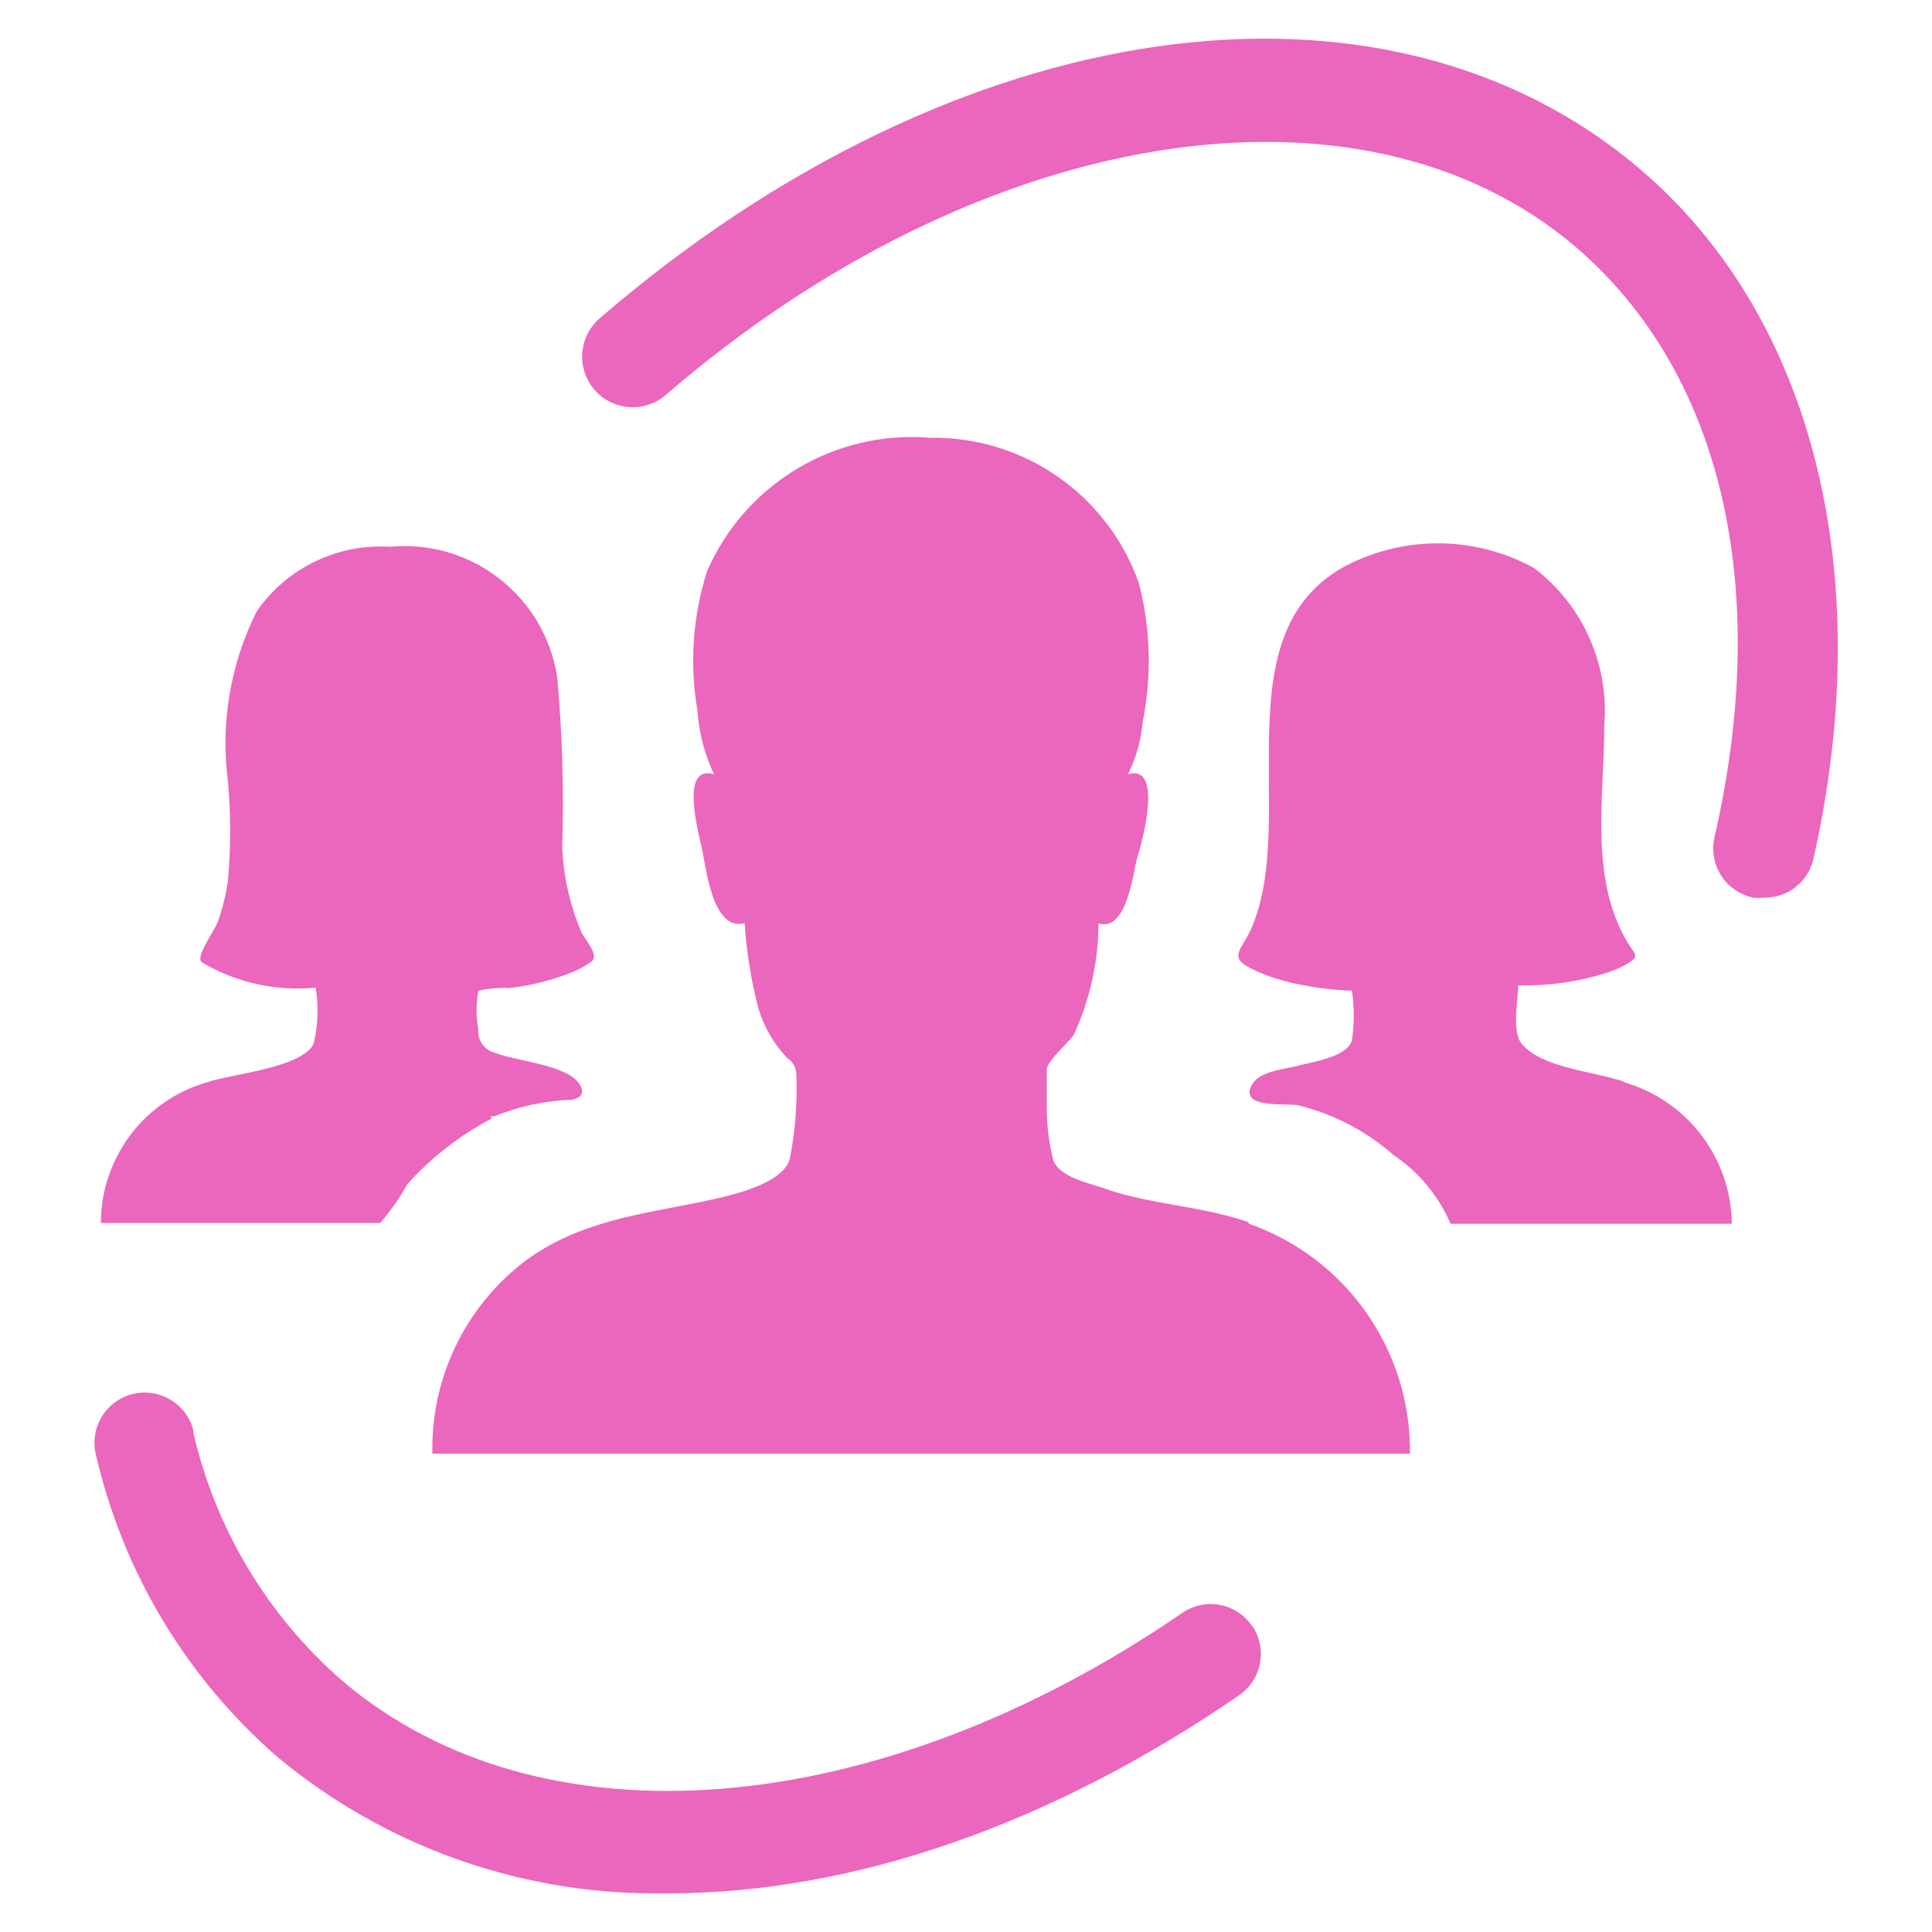
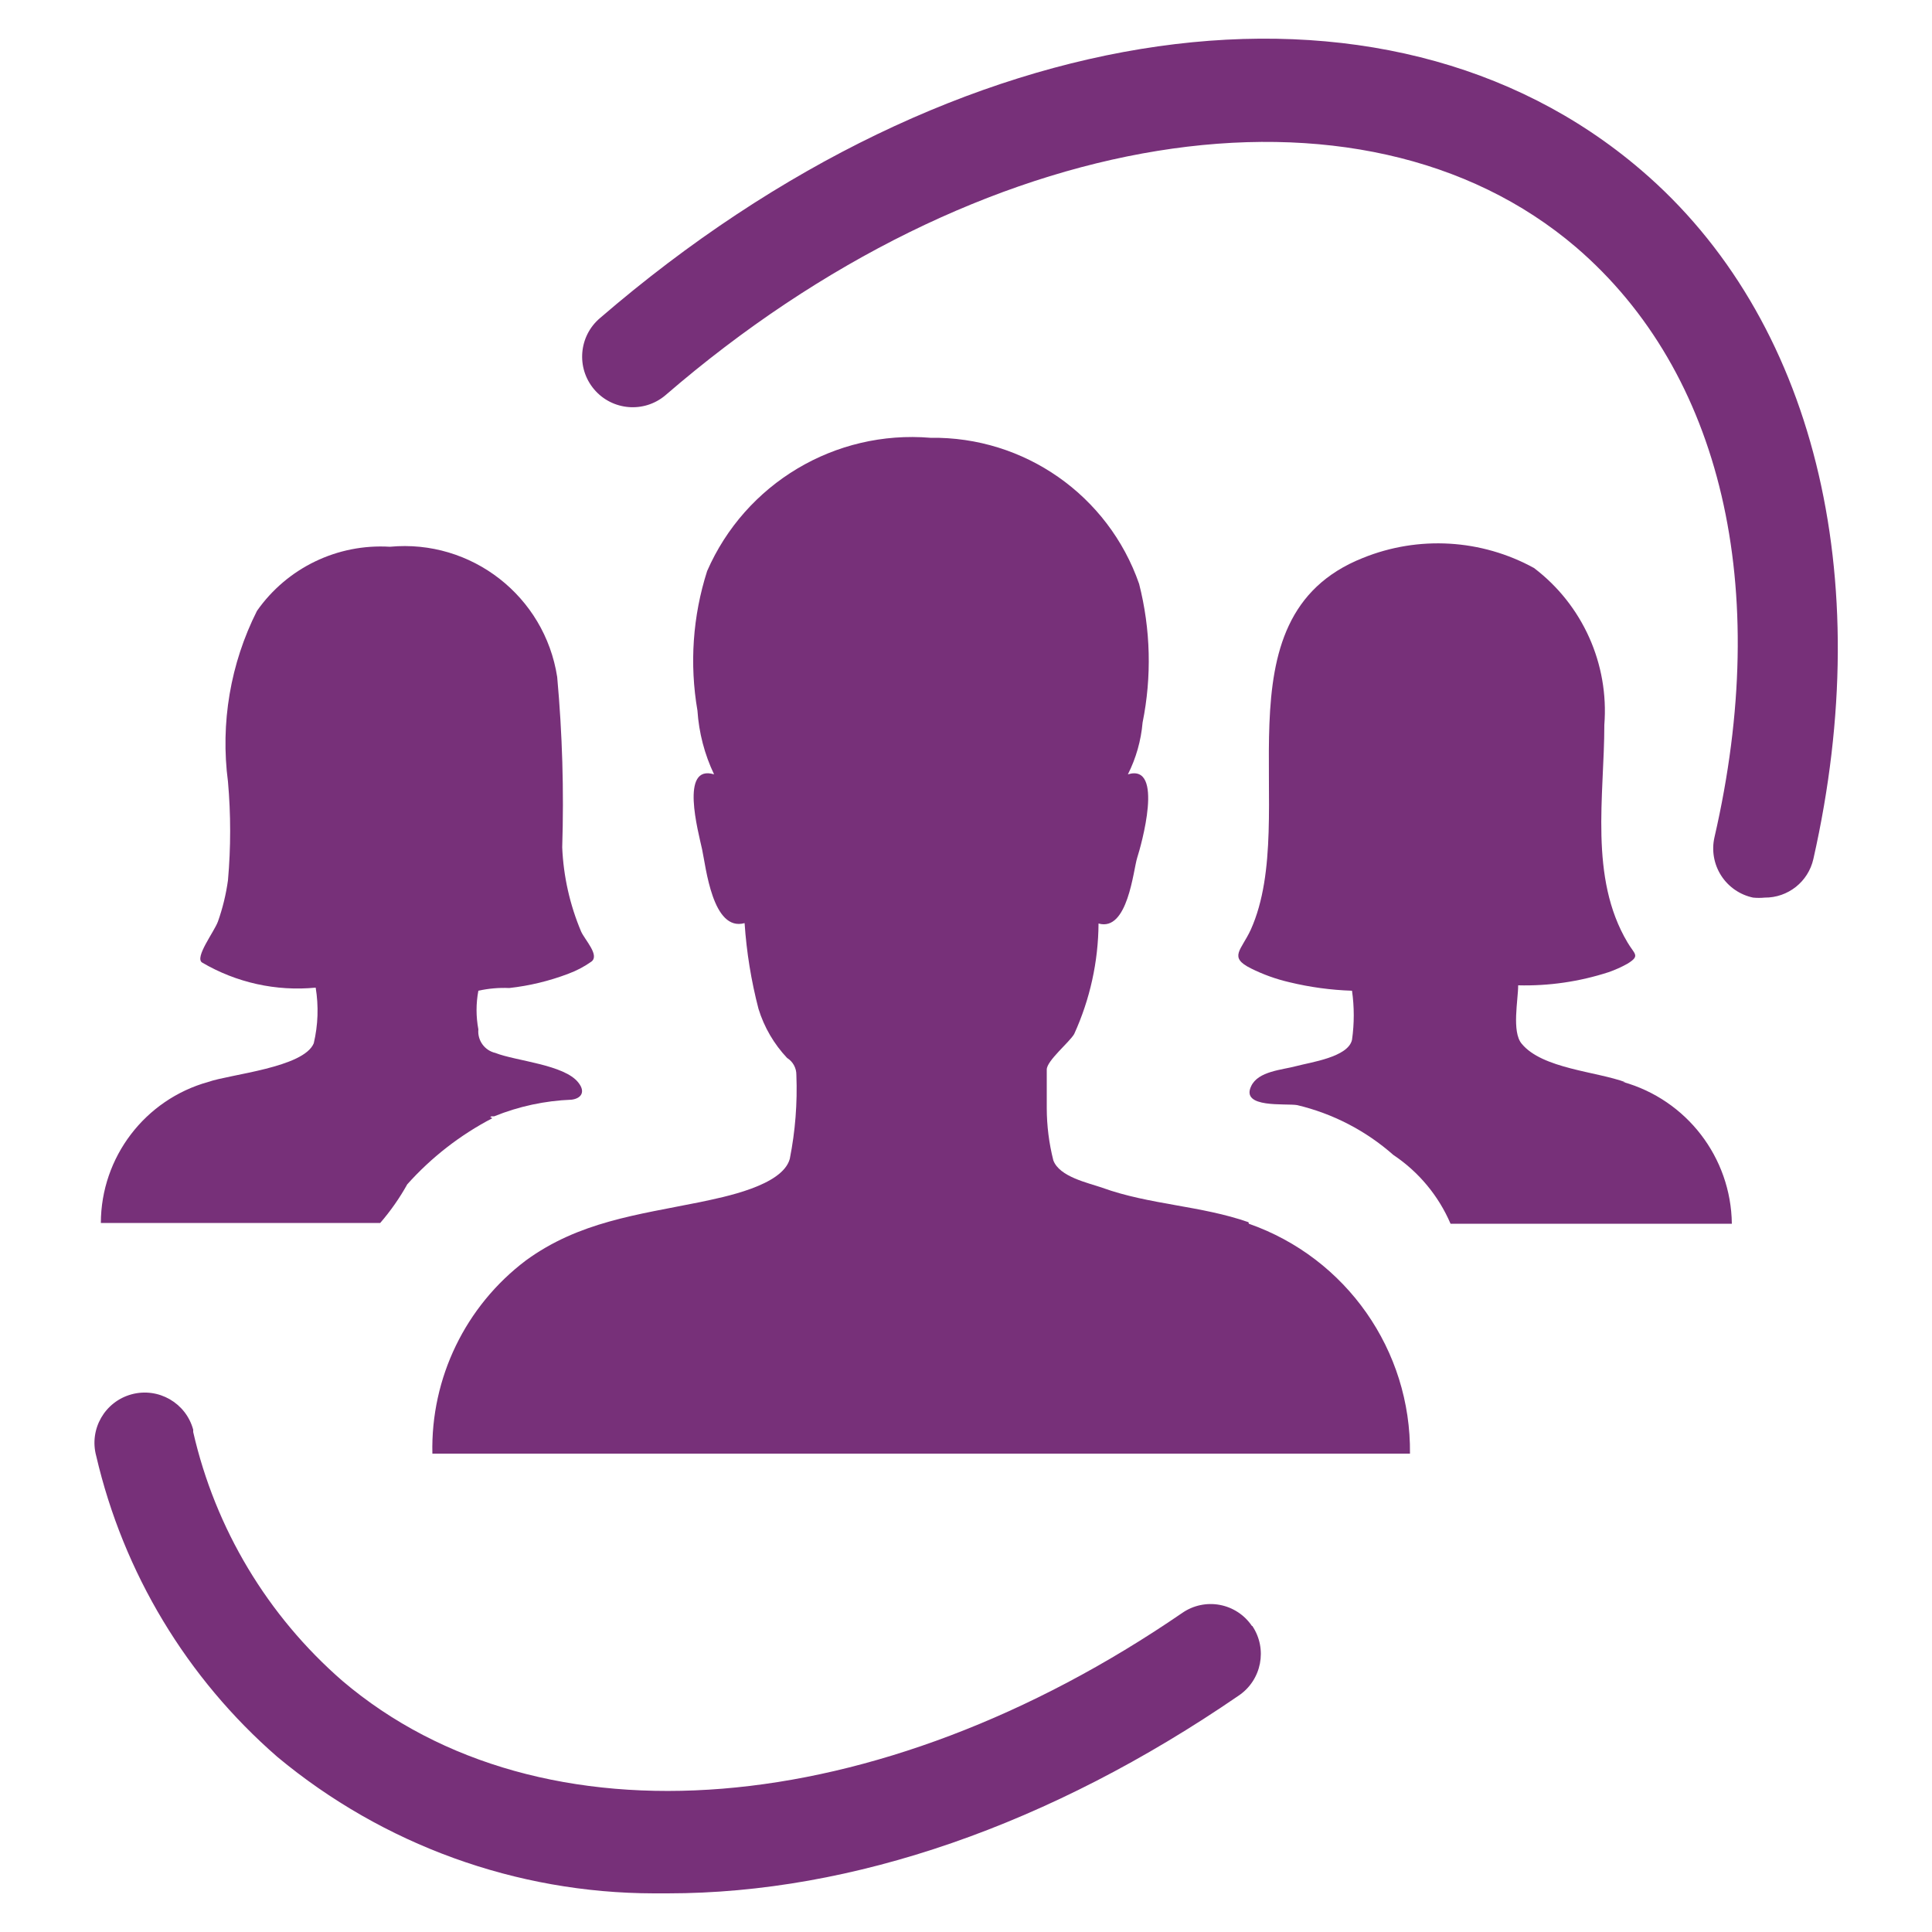
- <svg xmlns="http://www.w3.org/2000/svg" id="Layer_1" data-name="Layer 1" viewBox="0 0 50 50">
+ <svg xmlns="http://www.w3.org/2000/svg" id="classbiz" viewBox="0 0 50 50">
  <g>
-     <path d="M42.47,4.4C35.83-1.29,24.75.28,15.53,8.23a1.3,1.3,0,0,0,1.69,2c8.1-7,18-8.59,23.57-3.83,3.77,3.24,5.07,8.8,3.58,15.27a1.3,1.3,0,0,0,1,1.56,1.53,1.53,0,0,0,.3,0h0a1.28,1.28,0,0,0,1.26-1C48.59,14.89,46.94,8.22,42.47,4.4Z" fill="#eb66bd" />
-     <path d="M32.4,42.08a1.29,1.29,0,0,0-1.8-.34C22.7,47.16,14,47.87,8.86,43.5A12.11,12.11,0,0,1,5,37.06.43.43,0,0,1,5,37a1.3,1.3,0,0,0-2.51.68,14.75,14.75,0,0,0,4.69,7.79A15.27,15.27,0,0,0,16.92,49h.36c4.79,0,9.9-1.77,14.78-5.12a1.3,1.3,0,0,0,.35-1.8Z" fill="#eb66bd" />
-     <path d="M32.32,31.67a6.23,6.23,0,0,1,4.17,5.95H11.19a6.09,6.09,0,0,1,2.42-5c1.37-1,2.88-1.18,4.51-1.51.61-.13,2.13-.42,2.32-1.12a9.27,9.27,0,0,0,.17-2.17.51.51,0,0,0-.24-.44,3.25,3.25,0,0,1-.74-1.27,12,12,0,0,1-.36-2.22c-.83.23-1-1.45-1.1-1.91s-.58-2.21.31-1.94a4.53,4.53,0,0,1-.43-1.65,7.61,7.61,0,0,1,.25-3.61,5.78,5.78,0,0,1,5.78-3.45,5.63,5.63,0,0,1,5.4,3.78,8.06,8.06,0,0,1,.09,3.59,3.68,3.68,0,0,1-.38,1.34c.95-.29.34,1.85.24,2.16s-.24,1.92-1,1.7a7,7,0,0,1-.63,2.86c-.12.21-.71.69-.71.92s0,.69,0,1a5.55,5.55,0,0,0,.17,1.35c.16.43.9.58,1.27.71,1.22.44,2.55.46,3.78.89Z" fill="#eb66bd" />
-     <path d="M12.74,28.94a7.77,7.77,0,0,0-2.2,1.71,6,6,0,0,1-.7,1H2.61A3.8,3.8,0,0,1,5.39,28c.57-.2,2.47-.37,2.73-1a3.67,3.67,0,0,0,.05-1.44,4.87,4.87,0,0,1-2.94-.65c-.2-.13.31-.79.41-1.06a5.4,5.4,0,0,0,.26-1.07,14.49,14.49,0,0,0,0-2.55,7.62,7.62,0,0,1,.75-4.42,3.91,3.91,0,0,1,3.44-1.66,4,4,0,0,1,4.33,3.37,36,36,0,0,1,.13,4.41,6.29,6.29,0,0,0,.49,2.18c.1.22.49.62.26.78a2.55,2.55,0,0,1-.59.31,6.22,6.22,0,0,1-1.53.37,3.06,3.06,0,0,0-.8.07,2.69,2.69,0,0,0,0,1,.57.57,0,0,0,.44.61c.53.21,1.79.3,2.15.77.19.24.07.41-.18.44a5.93,5.93,0,0,0-2,.43l-.07,0c-.75.39-.37.19-.06,0Z" fill="#eb66bd" />
-     <path d="M42,28a3.86,3.86,0,0,1,2.82,3.67H37.54a4.07,4.07,0,0,0-1.48-1.78,5.78,5.78,0,0,0-2.49-1.29c-.29-.05-1.47.09-1.19-.49.18-.39.8-.42,1.17-.52s1.34-.23,1.44-.68a4.5,4.5,0,0,0,0-1.27,8,8,0,0,1-1.62-.22,4.5,4.5,0,0,1-1-.36c-.58-.29-.25-.46,0-1,1.32-2.94-1-8.07,2.9-9.62a5.17,5.17,0,0,1,4.43.26,4.64,4.64,0,0,1,1.82,4.06c0,1.83-.4,3.95.6,5.63.18.31.34.34,0,.55a3.06,3.06,0,0,1-.49.22,7,7,0,0,1-2.34.34c0,.38-.17,1.2.09,1.51.53.65,1.95.72,2.69,1Z" fill="#eb66bd" />
+     <path d="M42.47,4.4C35.83-1.29,24.75.28,15.53,8.23a1.3,1.3,0,0,0,1.69,2c8.1-7,18-8.59,23.57-3.83,3.77,3.24,5.07,8.8,3.58,15.27a1.3,1.3,0,0,0,1,1.56,1.53,1.53,0,0,0,.3,0h0a1.28,1.28,0,0,0,1.26-1C48.59,14.89,46.94,8.22,42.47,4.4Z" fill="#773079" />
+     <path d="M32.4,42.08a1.29,1.29,0,0,0-1.8-.34C22.7,47.16,14,47.87,8.86,43.5A12.11,12.11,0,0,1,5,37.06.43.43,0,0,1,5,37a1.3,1.3,0,0,0-2.51.68,14.75,14.75,0,0,0,4.69,7.79A15.27,15.27,0,0,0,16.92,49h.36c4.79,0,9.9-1.77,14.78-5.12a1.3,1.3,0,0,0,.35-1.8Z" fill="#773079" />
+     <path d="M32.32,31.67a6.23,6.23,0,0,1,4.17,5.95H11.19a6.09,6.09,0,0,1,2.42-5c1.37-1,2.88-1.18,4.51-1.51.61-.13,2.13-.42,2.32-1.12a9.27,9.27,0,0,0,.17-2.17.51.51,0,0,0-.24-.44,3.25,3.25,0,0,1-.74-1.27,12,12,0,0,1-.36-2.22c-.83.23-1-1.45-1.1-1.91s-.58-2.21.31-1.94a4.53,4.53,0,0,1-.43-1.65,7.61,7.61,0,0,1,.25-3.61,5.78,5.78,0,0,1,5.78-3.45,5.63,5.63,0,0,1,5.4,3.78,8.06,8.06,0,0,1,.09,3.59,3.68,3.68,0,0,1-.38,1.34c.95-.29.34,1.85.24,2.16s-.24,1.92-1,1.7a7,7,0,0,1-.63,2.86c-.12.21-.71.69-.71.92s0,.69,0,1a5.55,5.55,0,0,0,.17,1.35c.16.43.9.58,1.27.71,1.22.44,2.55.46,3.78.89Z" fill="#773079" />
+     <path d="M12.74,28.94a7.77,7.77,0,0,0-2.2,1.71,6,6,0,0,1-.7,1H2.61A3.8,3.8,0,0,1,5.39,28c.57-.2,2.47-.37,2.73-1a3.67,3.67,0,0,0,.05-1.44,4.87,4.87,0,0,1-2.94-.65c-.2-.13.31-.79.41-1.06a5.4,5.4,0,0,0,.26-1.07,14.49,14.49,0,0,0,0-2.55,7.62,7.62,0,0,1,.75-4.42,3.91,3.91,0,0,1,3.44-1.66,4,4,0,0,1,4.33,3.37,36,36,0,0,1,.13,4.41,6.29,6.29,0,0,0,.49,2.18c.1.22.49.62.26.78a2.55,2.55,0,0,1-.59.31,6.22,6.22,0,0,1-1.53.37,3.06,3.06,0,0,0-.8.07,2.69,2.69,0,0,0,0,1,.57.57,0,0,0,.44.61c.53.21,1.79.3,2.15.77.19.24.07.41-.18.44a5.93,5.93,0,0,0-2,.43l-.07,0c-.75.39-.37.19-.06,0Z" fill="#773079" />
+     <path d="M42,28a3.86,3.86,0,0,1,2.82,3.67H37.54a4.07,4.07,0,0,0-1.48-1.78,5.78,5.78,0,0,0-2.49-1.29c-.29-.05-1.47.09-1.19-.49.18-.39.8-.42,1.17-.52s1.34-.23,1.44-.68a4.5,4.5,0,0,0,0-1.27,8,8,0,0,1-1.62-.22,4.5,4.5,0,0,1-1-.36c-.58-.29-.25-.46,0-1,1.32-2.94-1-8.07,2.9-9.62a5.17,5.17,0,0,1,4.43.26,4.64,4.64,0,0,1,1.82,4.06c0,1.83-.4,3.95.6,5.63.18.31.34.34,0,.55a3.06,3.06,0,0,1-.49.22,7,7,0,0,1-2.34.34c0,.38-.17,1.2.09,1.51.53.65,1.95.72,2.69,1Z" fill="#773079" />
  </g>
</svg>
